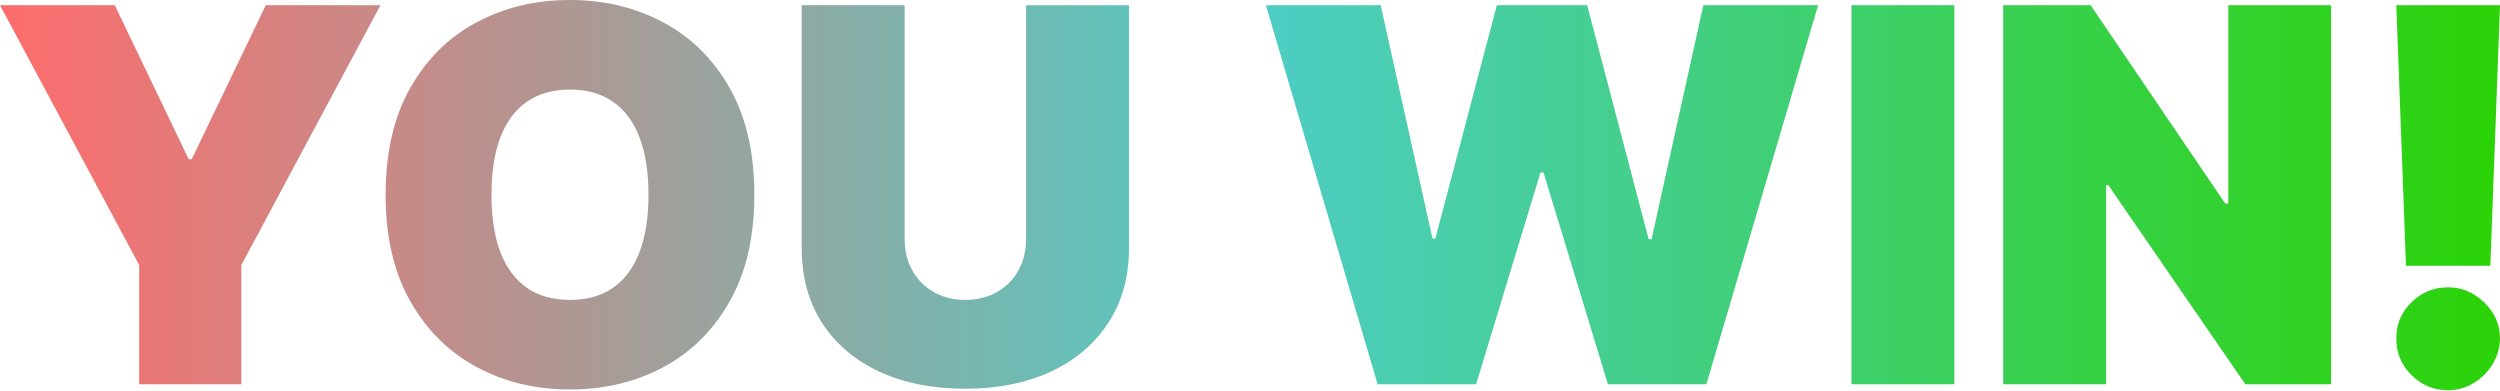
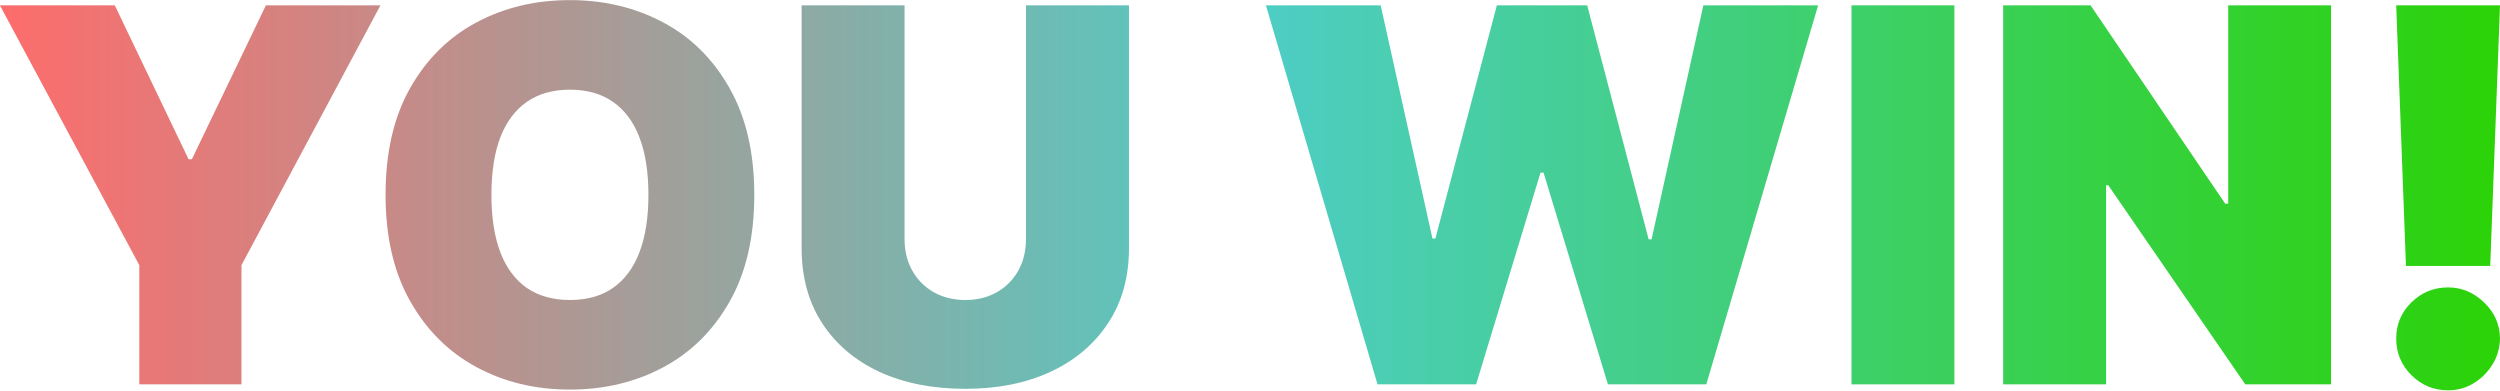
- <svg xmlns="http://www.w3.org/2000/svg" width="230.253" height="35.941" viewBox="0 0 230.253 35.941">
+ <svg xmlns="http://www.w3.org/2000/svg" width="230.25" height="35.94">
  <defs>
-     <linearGradient id="linearGradient0342383376" gradientTransform="matrix(235.828 0 0 71 0 0)" gradientUnits="userSpaceOnUse" x1="0" y1="0.5" x2="1" y2="0.5">
-       <stop offset="0" stop-color="rgb(255, 107, 107)" />
-       <stop offset="0.5" stop-color="rgb(78, 205, 196)" />
-       <stop offset="1" stop-color="rgb(42, 211, 0)" />
+     <linearGradient id="a" x1="0" x2="1" y1=".5" y2=".5" gradientTransform="scale(235.828 71)" gradientUnits="userSpaceOnUse">
+       <stop offset="0" stop-color="#FF6B6B" />
+       <stop offset=".5" stop-color="#4ECDC4" />
+       <stop offset="1" stop-color="#2AD300" />
    </linearGradient>
  </defs>
-   <path transform="matrix(1 0 0 1 -1.3252 -17.6094)" d="M1.325 18.09L11.895 18.09L18.704 32.27L18.985 32.27L25.805 18.09L36.364 18.09L23.555 42.02L23.555 53L14.145 53L14.145 42.02L1.325 18.09Z" fill-rule="nonzero" fill="url(#linearGradient0342383376)" />
+   <path fill="url(#a)" d="M1.32 18.09H11.9l6.8 14.18H19l6.82-14.18h10.55l-12.8 23.93V53h-9.41V42.02L1.32 18.09Z" transform="translate(-1.33 -17.6)" />
  <defs>
-     <linearGradient id="linearGradient2839457260" gradientTransform="matrix(235.828 0 0 71 0 0)" gradientUnits="userSpaceOnUse" x1="0" y1="0.5" x2="1" y2="0.5">
-       <stop offset="0" stop-color="rgb(255, 107, 107)" />
-       <stop offset="0.5" stop-color="rgb(78, 205, 196)" />
-       <stop offset="1" stop-color="rgb(42, 211, 0)" />
+     <linearGradient id="b" x1="0" x2="1" y1=".5" y2=".5" gradientTransform="scale(235.828 71)" gradientUnits="userSpaceOnUse">
+       <stop offset="0" stop-color="#FF6B6B" />
+       <stop offset=".5" stop-color="#4ECDC4" />
+       <stop offset="1" stop-color="#2AD300" />
    </linearGradient>
  </defs>
-   <path transform="matrix(1 0 0 1 -1.3252 -17.6094)" d="M70.802 35.551Q70.802 41.375 68.529 45.371Q66.267 49.367 62.412 51.43Q58.556 53.48 53.822 53.48Q49.052 53.48 45.209 51.406Q41.365 49.332 39.103 45.336Q36.841 41.34 36.841 35.551Q36.841 29.715 39.103 25.719Q41.365 21.723 45.209 19.672Q49.052 17.609 53.822 17.609Q58.556 17.609 62.412 19.672Q66.267 21.723 68.529 25.719Q70.802 29.715 70.802 35.551ZM61.052 35.551Q61.052 32.41 60.22 30.254Q59.4 28.098 57.783 26.984Q56.177 25.859 53.822 25.859Q51.466 25.859 49.849 26.984Q48.244 28.098 47.412 30.254Q46.591 32.41 46.591 35.551Q46.591 38.68 47.412 40.836Q48.244 42.992 49.849 44.117Q51.466 45.23 53.822 45.23Q56.177 45.23 57.783 44.117Q59.4 42.992 60.22 40.836Q61.052 38.68 61.052 35.551Z" fill-rule="nonzero" fill="url(#linearGradient2839457260)" />
+   <path fill="url(#b)" d="M70.8 35.55q0 5.83-2.27 9.82-2.26 4-6.12 6.06-3.85 2.05-8.59 2.05-4.77 0-8.61-2.07-3.85-2.08-6.1-6.07-2.27-4-2.27-9.79 0-5.84 2.26-9.83 2.26-4 6.1-6.05 3.85-2.06 8.62-2.06 4.74 0 8.6 2.06 3.85 2.05 6.1 6.05 2.28 4 2.28 9.83Zm-9.75 0q0-3.14-.83-5.3-.82-2.15-2.44-3.27-1.6-1.12-3.96-1.12-2.35 0-3.97 1.12-1.6 1.12-2.44 3.27-.82 2.16-.82 5.3 0 3.13.82 5.29.83 2.15 2.44 3.28 1.62 1.11 3.97 1.11 2.36 0 3.96-1.11 1.62-1.13 2.44-3.28.83-2.16.83-5.29Z" transform="translate(-1.33 -17.6)" />
  <defs>
-     <linearGradient id="linearGradient2189671177" gradientTransform="matrix(235.828 0 0 71 0 0)" gradientUnits="userSpaceOnUse" x1="0" y1="0.5" x2="1" y2="0.5">
-       <stop offset="0" stop-color="rgb(255, 107, 107)" />
-       <stop offset="0.5" stop-color="rgb(78, 205, 196)" />
-       <stop offset="1" stop-color="rgb(42, 211, 0)" />
+     <linearGradient id="c" x1="0" x2="1" y1=".5" y2=".5" gradientTransform="scale(235.828 71)" gradientUnits="userSpaceOnUse">
+       <stop offset="0" stop-color="#FF6B6B" />
+       <stop offset=".5" stop-color="#4ECDC4" />
+       <stop offset="1" stop-color="#2AD300" />
    </linearGradient>
  </defs>
-   <path transform="matrix(1 0 0 1 -1.3252 -17.6094)" d="M95.824 18.09L105.305 18.09L105.305 40.449Q105.305 44.445 103.394 47.352Q101.496 50.258 98.097 51.84Q94.711 53.41 90.234 53.41Q85.711 53.41 82.312 51.84Q78.926 50.258 77.039 47.352Q75.164 44.445 75.164 40.449L75.164 18.09L84.644 18.09L84.644 39.641Q84.644 41.258 85.359 42.535Q86.074 43.801 87.34 44.516Q88.617 45.23 90.234 45.23Q91.863 45.23 93.129 44.516Q94.394 43.801 95.109 42.535Q95.824 41.258 95.824 39.641L95.824 18.09Z" fill-rule="nonzero" fill="url(#linearGradient2189671177)" />
+   <path fill="url(#c)" d="M95.82 18.09h9.49v22.36q0 4-1.92 6.9-1.9 2.9-5.3 4.49-3.38 1.57-7.86 1.57-4.52 0-7.92-1.57-3.38-1.58-5.27-4.49-1.88-2.9-1.88-6.9V18.09h9.48v21.55q0 1.62.72 2.9.71 1.26 1.98 1.98 1.28.71 2.9.71 1.62 0 2.89-.71 1.26-.72 1.98-1.98.71-1.28.71-2.9V18.1Z" transform="translate(-1.33 -17.6)" />
  <defs>
-     <linearGradient id="linearGradient8102385735" gradientTransform="matrix(235.828 0 0 71 0 0)" gradientUnits="userSpaceOnUse" x1="0" y1="0.5" x2="1" y2="0.5">
-       <stop offset="0" stop-color="rgb(255, 107, 107)" />
-       <stop offset="0.5" stop-color="rgb(78, 205, 196)" />
-       <stop offset="1" stop-color="rgb(42, 211, 0)" />
+     <linearGradient id="d" x1="0" x2="1" y1=".5" y2=".5" gradientTransform="scale(235.828 71)" gradientUnits="userSpaceOnUse">
+       <stop offset="0" stop-color="#FF6B6B" />
+       <stop offset=".5" stop-color="#4ECDC4" />
+       <stop offset="1" stop-color="#2AD300" />
    </linearGradient>
  </defs>
-   <path transform="matrix(1 0 0 1 -1.3252 -17.6094)" d="M128.205 53L117.916 18.09L128.487 18.09L133.256 39.57L133.526 39.57L139.186 18.09L147.506 18.09L153.166 39.641L153.436 39.641L158.205 18.09L168.776 18.09L158.487 53L149.416 53L143.487 33.5L143.205 33.5L137.276 53L128.205 53Z" fill-rule="nonzero" fill="url(#linearGradient8102385735)" />
+   <path fill="url(#d)" d="m128.2 53-10.28-34.91h10.57l4.77 21.48h.27l5.66-21.48h8.32l5.66 21.55h.27l4.77-21.55h10.57L158.48 53h-9.06l-5.93-19.5h-.28L137.28 53h-9.07Z" transform="translate(-1.33 -17.6)" />
  <defs>
-     <linearGradient id="linearGradient8356975755" gradientTransform="matrix(235.828 0 0 71 0 0)" gradientUnits="userSpaceOnUse" x1="0" y1="0.5" x2="1" y2="0.5">
-       <stop offset="0" stop-color="rgb(255, 107, 107)" />
-       <stop offset="0.5" stop-color="rgb(78, 205, 196)" />
-       <stop offset="1" stop-color="rgb(42, 211, 0)" />
+     <linearGradient id="e" x1="0" x2="1" y1=".5" y2=".5" gradientTransform="scale(235.828 71)" gradientUnits="userSpaceOnUse">
+       <stop offset="0" stop-color="#FF6B6B" />
+       <stop offset=".5" stop-color="#4ECDC4" />
+       <stop offset="1" stop-color="#2AD300" />
    </linearGradient>
  </defs>
-   <path transform="matrix(1 0 0 1 -1.3252 -17.6094)" d="M181.326 18.09L181.326 53L171.846 53L171.846 18.09L181.326 18.09Z" fill-rule="nonzero" fill="url(#linearGradient8356975755)" />
+   <path fill="url(#e)" d="M181.33 18.09V53h-9.48V18.09h9.48Z" transform="translate(-1.33 -17.6)" />
  <defs>
-     <linearGradient id="linearGradient1084826824" gradientTransform="matrix(235.828 0 0 71 0 0)" gradientUnits="userSpaceOnUse" x1="0" y1="0.5" x2="1" y2="0.5">
-       <stop offset="0" stop-color="rgb(255, 107, 107)" />
-       <stop offset="0.5" stop-color="rgb(78, 205, 196)" />
-       <stop offset="1" stop-color="rgb(42, 211, 0)" />
+     <linearGradient id="f" x1="0" x2="1" y1=".5" y2=".5" gradientTransform="scale(235.828 71)" gradientUnits="userSpaceOnUse">
+       <stop offset="0" stop-color="#FF6B6B" />
+       <stop offset=".5" stop-color="#4ECDC4" />
+       <stop offset="1" stop-color="#2AD300" />
    </linearGradient>
  </defs>
-   <path transform="matrix(1 0 0 1 -1.3252 -17.6094)" d="M216.023 18.09L216.023 53L208.124 53L195.503 34.66L195.304 34.66L195.304 53L185.823 53L185.823 18.09L193.874 18.09L206.273 36.359L206.554 36.359L206.554 18.09L216.023 18.09Z" fill-rule="nonzero" fill="url(#linearGradient1084826824)" />
+   <path fill="url(#f)" d="M216.02 18.09V53h-7.9L195.5 34.66h-.2V53h-9.48V18.09h8.05l12.4 18.27h.28V18.09h9.47Z" transform="translate(-1.33 -17.6)" />
  <defs>
-     <linearGradient id="linearGradient5922032699" gradientTransform="matrix(235.828 0 0 71 0 0)" gradientUnits="userSpaceOnUse" x1="0" y1="0.5" x2="1" y2="0.5">
-       <stop offset="0" stop-color="rgb(255, 107, 107)" />
-       <stop offset="0.5" stop-color="rgb(78, 205, 196)" />
-       <stop offset="1" stop-color="rgb(42, 211, 0)" />
+     <linearGradient id="g" x1="0" x2="1" y1=".5" y2=".5" gradientTransform="scale(235.828 71)" gradientUnits="userSpaceOnUse">
+       <stop offset="0" stop-color="#FF6B6B" />
+       <stop offset=".5" stop-color="#4ECDC4" />
+       <stop offset="1" stop-color="#2AD300" />
    </linearGradient>
  </defs>
-   <path transform="matrix(1 0 0 1 -1.3252 -17.6094)" d="M231.579 18.09L230.688 42.09L222.919 42.09L222.028 18.09L231.579 18.09ZM226.798 53.551Q224.829 53.551 223.423 52.156Q222.016 50.762 222.028 48.77Q222.016 46.824 223.423 45.453Q224.829 44.07 226.798 44.07Q228.673 44.07 230.114 45.453Q231.555 46.824 231.579 48.77Q231.555 50.105 230.876 51.184Q230.208 52.262 229.13 52.906Q228.063 53.551 226.798 53.551Z" fill-rule="nonzero" fill="url(#linearGradient5922032699)" />
+   <path fill="url(#g)" d="m231.58 18.09-.9 24h-7.76l-.9-24h9.56Zm-4.78 35.46q-1.97 0-3.38-1.4-1.4-1.39-1.4-3.38 0-1.95 1.4-3.32 1.4-1.38 3.38-1.38 1.87 0 3.31 1.38 1.44 1.37 1.47 3.32-.03 1.34-.7 2.41-.67 1.08-1.75 1.73-1.07.64-2.33.64Z" transform="translate(-1.33 -17.6)" />
</svg>
